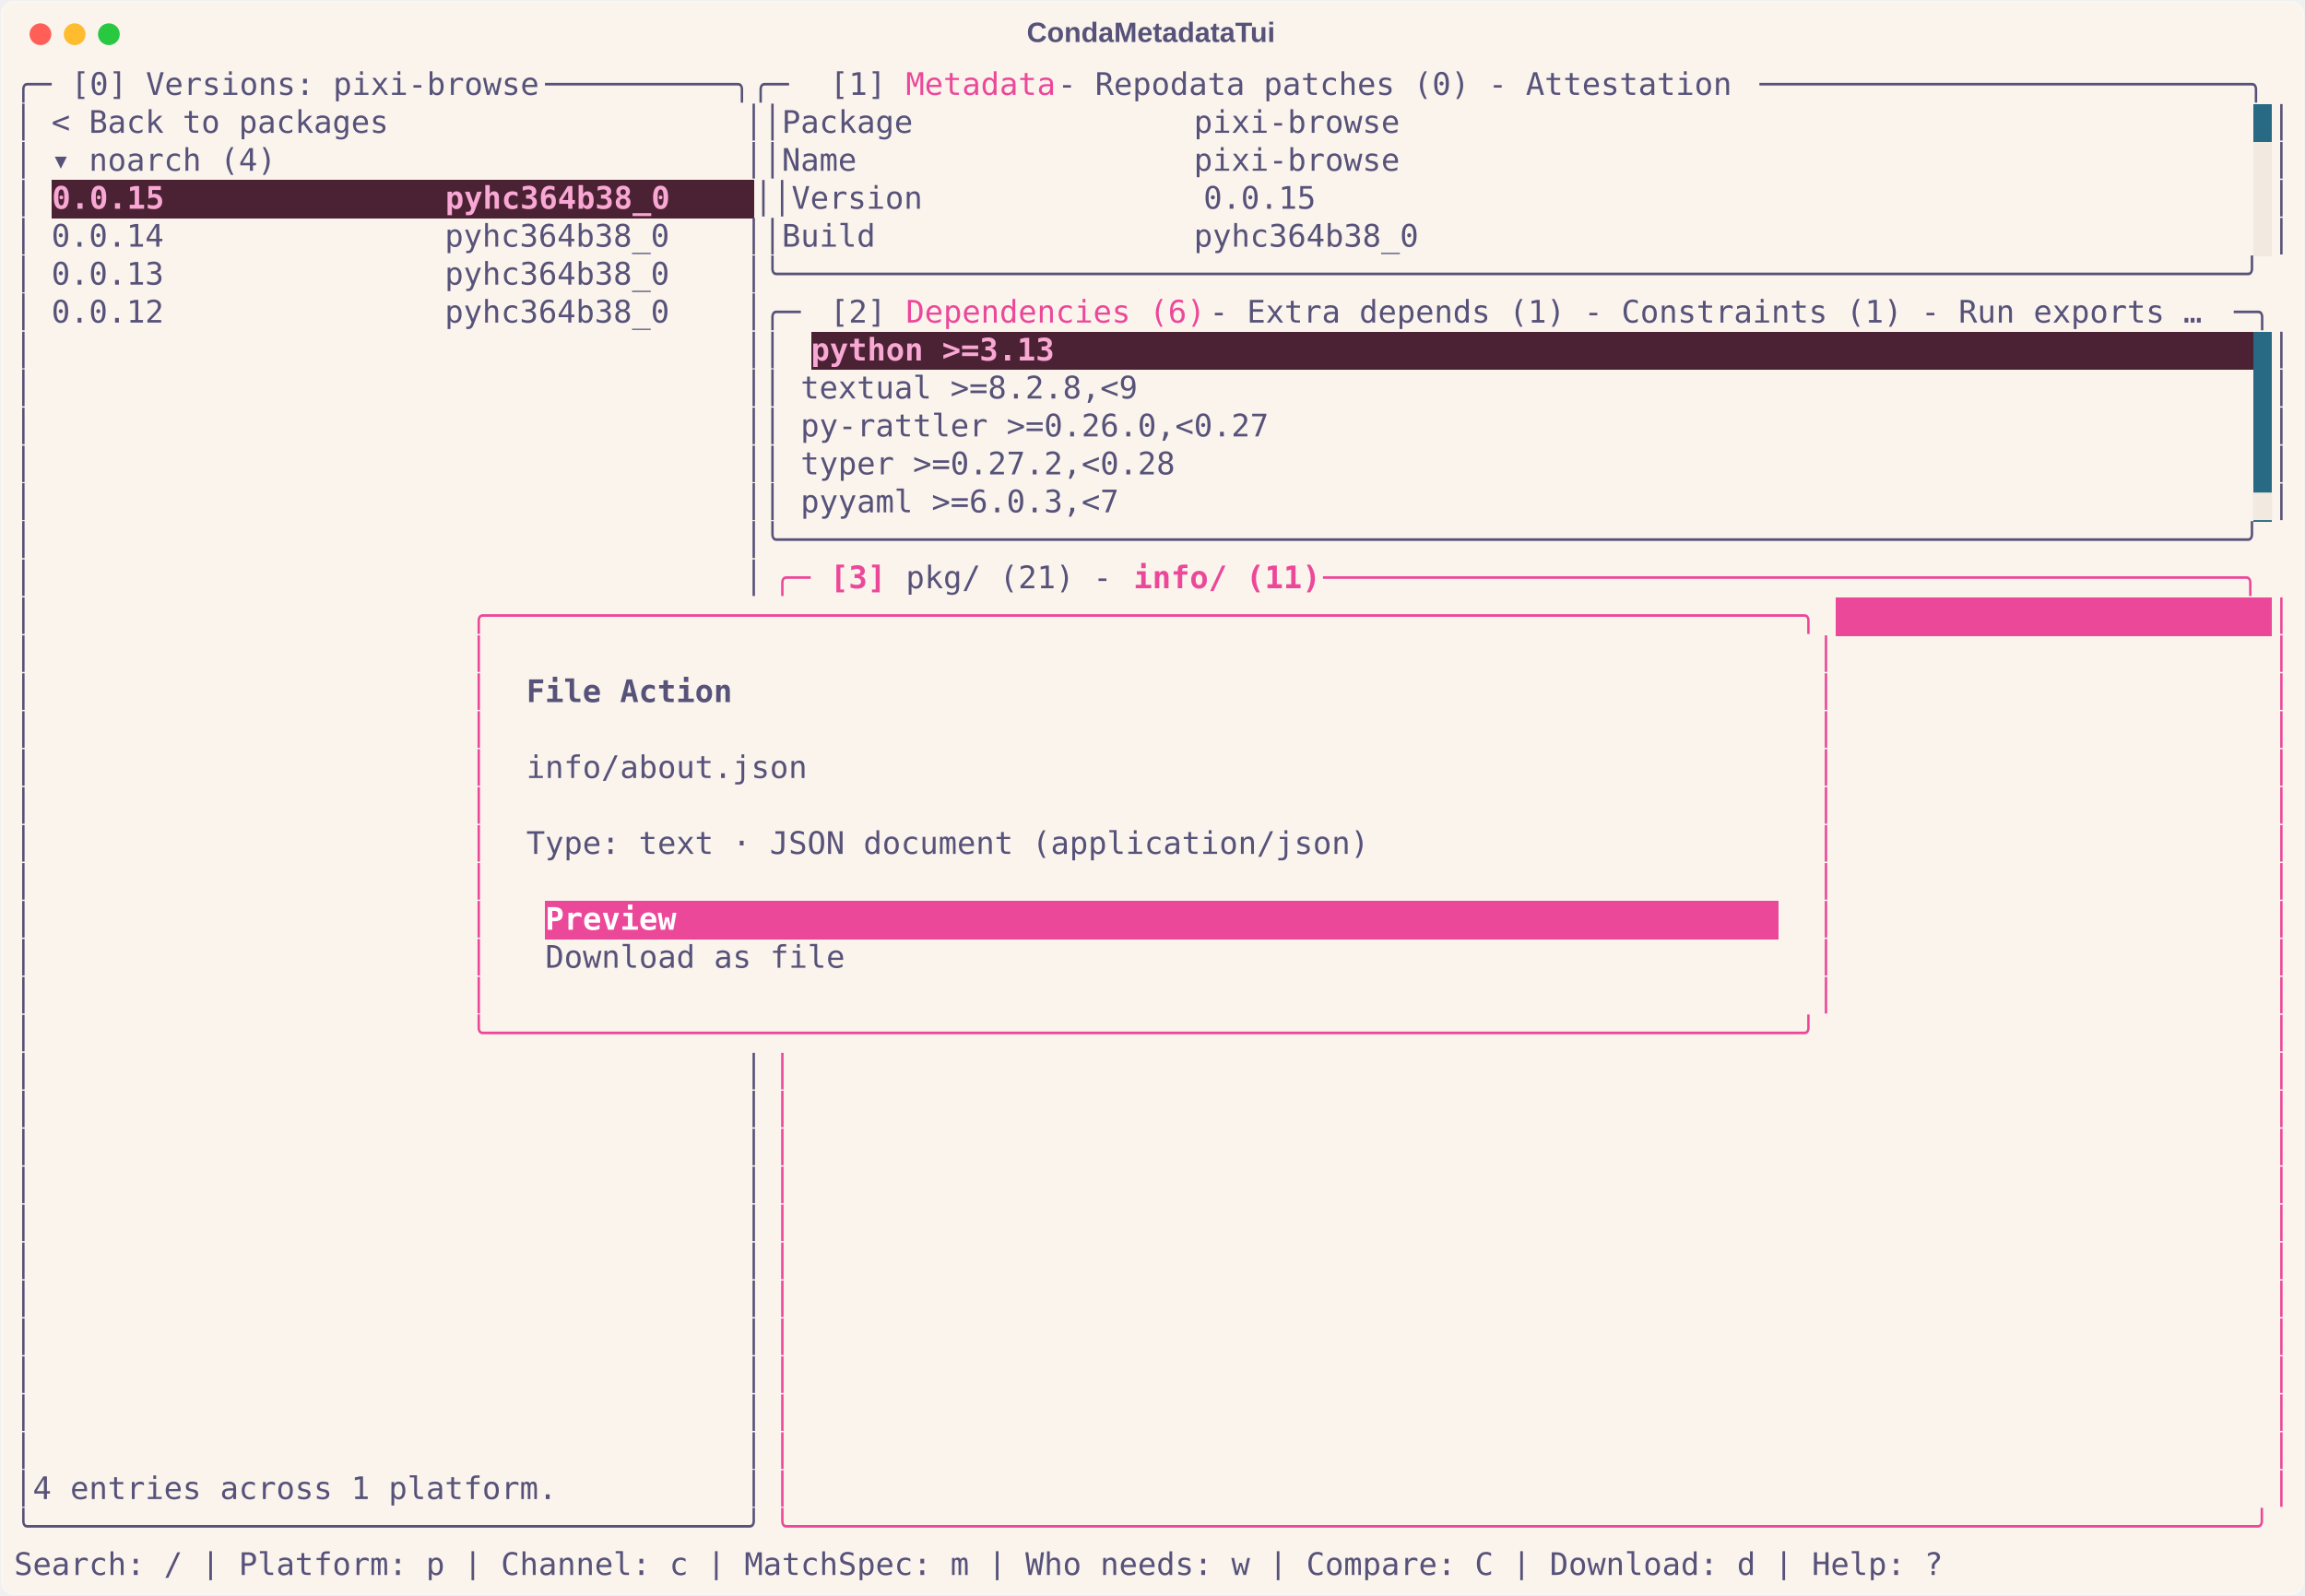
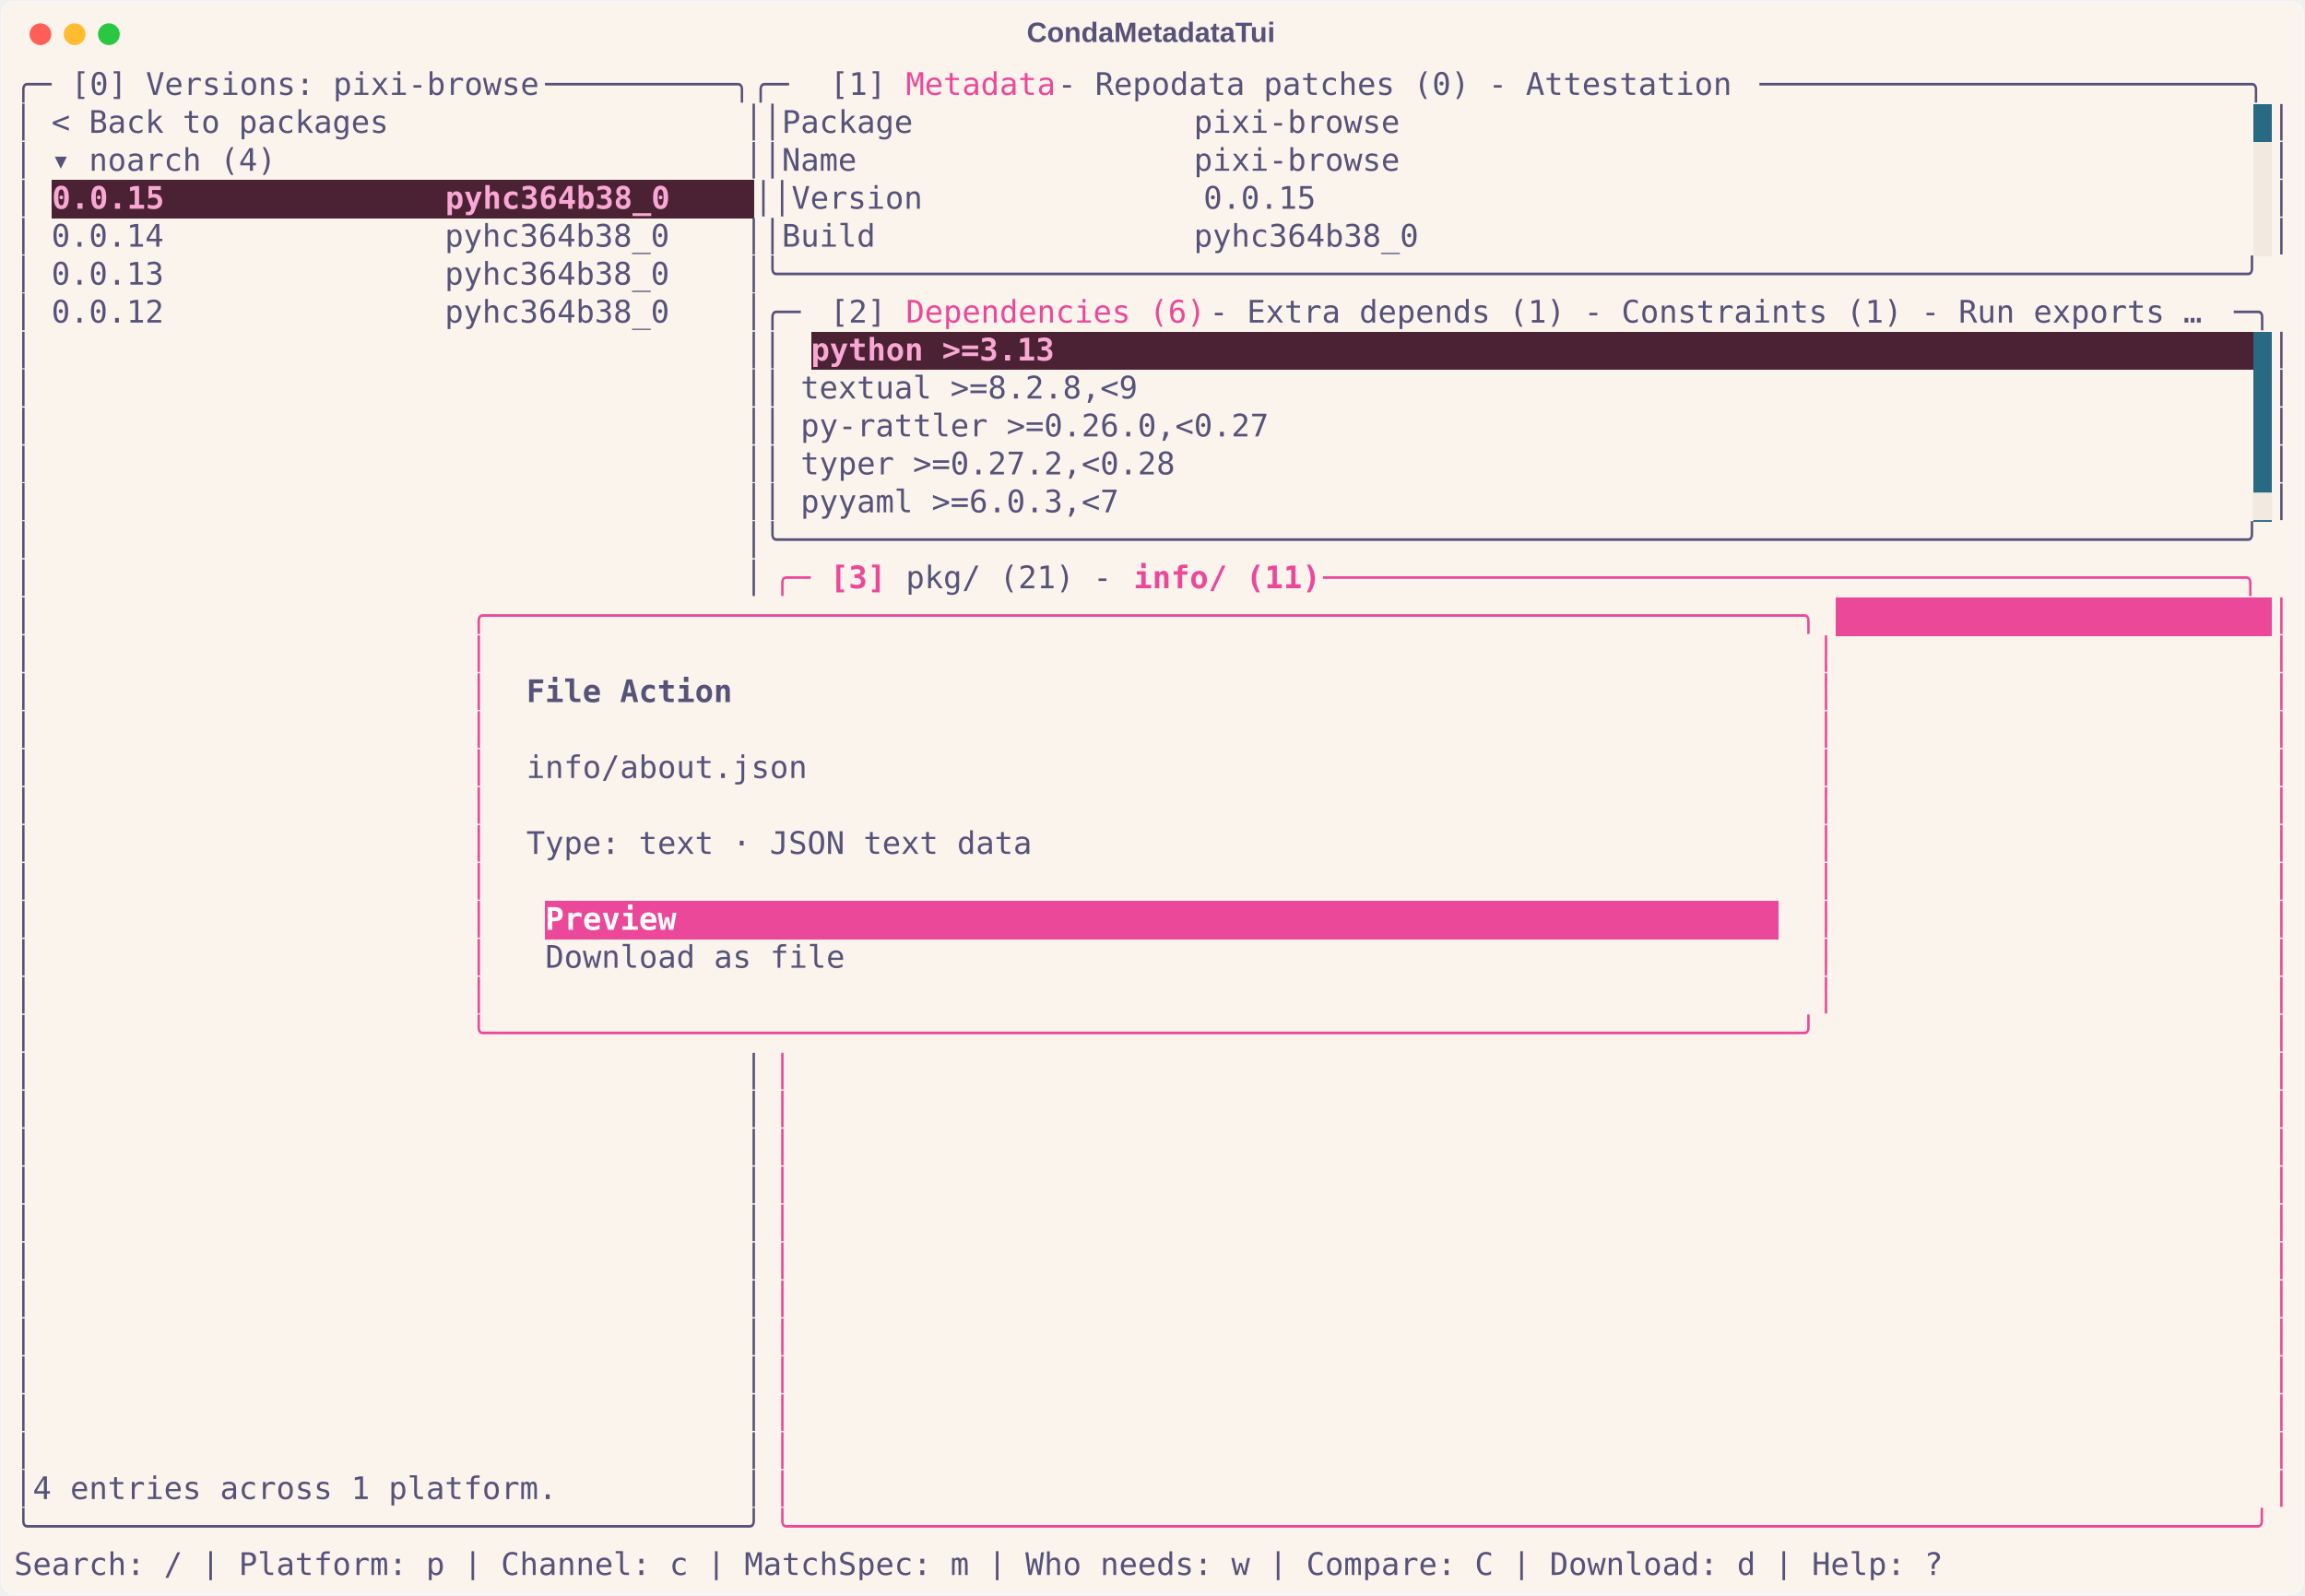
<svg xmlns="http://www.w3.org/2000/svg" class="rich-terminal" viewBox="0 0 1482 1026.0">
  <style>

    @font-face {
        font-family: "Fira Code";
        src: local("FiraCode-Regular"),
                url("https://cdnjs.cloudflare.com/ajax/libs/firacode/6.2.0/woff2/FiraCode-Regular.woff2") format("woff2"),
                url("https://cdnjs.cloudflare.com/ajax/libs/firacode/6.2.0/woff/FiraCode-Regular.woff") format("woff");
        font-style: normal;
        font-weight: 400;
    }
    @font-face {
        font-family: "Fira Code";
        src: local("FiraCode-Bold"),
                url("https://cdnjs.cloudflare.com/ajax/libs/firacode/6.2.0/woff2/FiraCode-Bold.woff2") format("woff2"),
                url("https://cdnjs.cloudflare.com/ajax/libs/firacode/6.2.0/woff/FiraCode-Bold.woff") format("woff");
        font-style: bold;
        font-weight: 700;
    }

    .terminal-matrix {
        font-family: Fira Code, monospace;
        font-size: 20px;
        line-height: 24.4px;
        font-variant-east-asian: full-width;
    }

    .terminal-title {
        font-size: 18px;
        font-weight: bold;
        font-family: arial;
    }

    .terminal-r1 { fill: #575279 }
.terminal-r2 { fill: #ec4899 }
.terminal-r3 { fill: #faf4ed }
.terminal-r4 { fill: #f9a8d4;font-weight: bold }
.terminal-r5 { fill: #f2e9e1 }
.terminal-r6 { fill: #ec4899;font-weight: bold }
.terminal-r7 { fill: #ffffff;font-weight: bold }
.terminal-r8 { fill: #575279;font-weight: bold }
    </style>
  <defs>
    <clipPath id="terminal-clip-terminal">
      <rect x="0" y="0" width="1463.0" height="975.0" />
    </clipPath>
    <clipPath id="terminal-line-0">
      <rect x="0" y="1.5" width="1464" height="24.65" />
    </clipPath>
    <clipPath id="terminal-line-1">
      <rect x="0" y="25.9" width="1464" height="24.65" />
    </clipPath>
    <clipPath id="terminal-line-2">
      <rect x="0" y="50.3" width="1464" height="24.65" />
    </clipPath>
    <clipPath id="terminal-line-3">
      <rect x="0" y="74.7" width="1464" height="24.65" />
    </clipPath>
    <clipPath id="terminal-line-4">
      <rect x="0" y="99.1" width="1464" height="24.65" />
    </clipPath>
    <clipPath id="terminal-line-5">
      <rect x="0" y="123.5" width="1464" height="24.65" />
    </clipPath>
    <clipPath id="terminal-line-6">
      <rect x="0" y="147.9" width="1464" height="24.65" />
    </clipPath>
    <clipPath id="terminal-line-7">
      <rect x="0" y="172.3" width="1464" height="24.65" />
    </clipPath>
    <clipPath id="terminal-line-8">
      <rect x="0" y="196.7" width="1464" height="24.65" />
    </clipPath>
    <clipPath id="terminal-line-9">
      <rect x="0" y="221.1" width="1464" height="24.65" />
    </clipPath>
    <clipPath id="terminal-line-10">
      <rect x="0" y="245.5" width="1464" height="24.65" />
    </clipPath>
    <clipPath id="terminal-line-11">
      <rect x="0" y="269.9" width="1464" height="24.65" />
    </clipPath>
    <clipPath id="terminal-line-12">
      <rect x="0" y="294.3" width="1464" height="24.65" />
    </clipPath>
    <clipPath id="terminal-line-13">
      <rect x="0" y="318.7" width="1464" height="24.65" />
    </clipPath>
    <clipPath id="terminal-line-14">
      <rect x="0" y="343.1" width="1464" height="24.65" />
    </clipPath>
    <clipPath id="terminal-line-15">
      <rect x="0" y="367.5" width="1464" height="24.65" />
    </clipPath>
    <clipPath id="terminal-line-16">
      <rect x="0" y="391.9" width="1464" height="24.65" />
    </clipPath>
    <clipPath id="terminal-line-17">
      <rect x="0" y="416.3" width="1464" height="24.65" />
    </clipPath>
    <clipPath id="terminal-line-18">
      <rect x="0" y="440.7" width="1464" height="24.65" />
    </clipPath>
    <clipPath id="terminal-line-19">
      <rect x="0" y="465.1" width="1464" height="24.65" />
    </clipPath>
    <clipPath id="terminal-line-20">
      <rect x="0" y="489.5" width="1464" height="24.65" />
    </clipPath>
    <clipPath id="terminal-line-21">
      <rect x="0" y="513.9" width="1464" height="24.65" />
    </clipPath>
    <clipPath id="terminal-line-22">
      <rect x="0" y="538.3" width="1464" height="24.65" />
    </clipPath>
    <clipPath id="terminal-line-23">
      <rect x="0" y="562.7" width="1464" height="24.65" />
    </clipPath>
    <clipPath id="terminal-line-24">
      <rect x="0" y="587.1" width="1464" height="24.65" />
    </clipPath>
    <clipPath id="terminal-line-25">
      <rect x="0" y="611.5" width="1464" height="24.65" />
    </clipPath>
    <clipPath id="terminal-line-26">
      <rect x="0" y="635.9" width="1464" height="24.65" />
    </clipPath>
    <clipPath id="terminal-line-27">
      <rect x="0" y="660.3" width="1464" height="24.65" />
    </clipPath>
    <clipPath id="terminal-line-28">
      <rect x="0" y="684.7" width="1464" height="24.65" />
    </clipPath>
    <clipPath id="terminal-line-29">
      <rect x="0" y="709.1" width="1464" height="24.65" />
    </clipPath>
    <clipPath id="terminal-line-30">
      <rect x="0" y="733.5" width="1464" height="24.65" />
    </clipPath>
    <clipPath id="terminal-line-31">
      <rect x="0" y="757.9" width="1464" height="24.65" />
    </clipPath>
    <clipPath id="terminal-line-32">
      <rect x="0" y="782.3" width="1464" height="24.65" />
    </clipPath>
    <clipPath id="terminal-line-33">
      <rect x="0" y="806.7" width="1464" height="24.65" />
    </clipPath>
    <clipPath id="terminal-line-34">
      <rect x="0" y="831.1" width="1464" height="24.65" />
    </clipPath>
    <clipPath id="terminal-line-35">
      <rect x="0" y="855.5" width="1464" height="24.65" />
    </clipPath>
    <clipPath id="terminal-line-36">
      <rect x="0" y="879.9" width="1464" height="24.65" />
    </clipPath>
    <clipPath id="terminal-line-37">
      <rect x="0" y="904.3" width="1464" height="24.65" />
    </clipPath>
    <clipPath id="terminal-line-38">
      <rect x="0" y="928.7" width="1464" height="24.65" />
    </clipPath>
  </defs>
  <rect fill="#faf4ed" stroke="rgba(255,255,255,0.35)" stroke-width="1" x="1" y="1" width="1480" height="1024" rx="8" />
  <text class="terminal-title" fill="#575279" text-anchor="middle" x="740" y="27">CondaMetadataTui</text>
  <g transform="translate(26,22)">
    <circle cx="0" cy="0" r="7" fill="#ff5f57" />
    <circle cx="22" cy="0" r="7" fill="#febc2e" />
    <circle cx="44" cy="0" r="7" fill="#28c840" />
  </g>
  <g transform="translate(9, 41)" clip-path="url(#terminal-clip-terminal)">
    <rect fill="#286983" x="1439.6" y="25.9" width="12.2" height="24.65" shape-rendering="crispEdges" />
    <rect fill="#f2e9e1" x="1439.6" y="50.3" width="12.2" height="24.65" shape-rendering="crispEdges" />
    <rect fill="#4a2233" x="24.4" y="74.7" width="451.4" height="24.65" shape-rendering="crispEdges" />
    <rect fill="#f2e9e1" x="1439.6" y="74.7" width="12.2" height="24.65" shape-rendering="crispEdges" />
    <rect fill="#f2e9e1" x="1439.6" y="99.1" width="12.2" height="24.65" shape-rendering="crispEdges" />
    <rect fill="#4a2233" x="512.4" y="172.3" width="927.2" height="24.65" shape-rendering="crispEdges" />
    <rect fill="#286983" x="1439.6" y="172.3" width="12.2" height="24.65" shape-rendering="crispEdges" />
    <rect fill="#286983" x="1439.6" y="196.7" width="12.2" height="24.65" shape-rendering="crispEdges" />
    <rect fill="#286983" x="1439.6" y="221.1" width="12.2" height="24.65" shape-rendering="crispEdges" />
    <rect fill="#286983" x="1439.6" y="245.5" width="12.2" height="24.65" shape-rendering="crispEdges" />
    <rect fill="#286983" x="1439.6" y="269.9" width="12.2" height="24.65" shape-rendering="crispEdges" />
    <rect fill="#ec4899" x="1171.2" y="343.1" width="280.6" height="24.65" shape-rendering="crispEdges" />
    <rect fill="#ec4899" x="341.6" y="538.3" width="85.4" height="24.65" shape-rendering="crispEdges" />
    <rect fill="#ec4899" x="427" y="538.3" width="707.6" height="24.65" shape-rendering="crispEdges" />
    <g class="terminal-matrix">
      <text class="terminal-r1" x="0" y="20" textLength="36.6" clip-path="url(#terminal-line-0)">╭─ </text>
      <text class="terminal-r1" x="36.6" y="20" textLength="305" clip-path="url(#terminal-line-0)">[0] Versions: pixi-browse</text>
      <text class="terminal-r1" x="341.6" y="20" textLength="183" clip-path="url(#terminal-line-0)"> ──────────╮╭─ </text>
      <text class="terminal-r1" x="524.6" y="20" textLength="48.8" clip-path="url(#terminal-line-0)">[1] </text>
      <text class="terminal-r2" x="573.4" y="20" textLength="97.6" clip-path="url(#terminal-line-0)">Metadata</text>
      <text class="terminal-r1" x="671" y="20" textLength="451.4" clip-path="url(#terminal-line-0)"> - Repodata patches (0) - Attestation</text>
      <text class="terminal-r1" x="1122.4" y="20" textLength="341.6" clip-path="url(#terminal-line-0)"> ──────────────────────────╮</text>
      <text class="terminal-r1" x="1464" y="20" textLength="12.2" clip-path="url(#terminal-line-0)">
</text>
      <text class="terminal-r1" x="0" y="44.4" textLength="1439.6" clip-path="url(#terminal-line-1)">│ &lt; Back to packages                   ││Package               pixi-browse                                            </text>
      <text class="terminal-r1" x="1451.8" y="44.4" textLength="12.2" clip-path="url(#terminal-line-1)">│</text>
      <text class="terminal-r1" x="1464" y="44.4" textLength="12.2" clip-path="url(#terminal-line-1)">
</text>
      <text class="terminal-r1" x="0" y="68.8" textLength="1439.6" clip-path="url(#terminal-line-2)">│ ▾ noarch (4)                         ││Name                  pixi-browse                                            </text>
      <text class="terminal-r1" x="1451.8" y="68.8" textLength="12.2" clip-path="url(#terminal-line-2)">│</text>
      <text class="terminal-r1" x="1464" y="68.8" textLength="12.2" clip-path="url(#terminal-line-2)">
</text>
      <text class="terminal-r1" x="0" y="93.2" textLength="24.4" clip-path="url(#terminal-line-3)">│ </text>
      <text class="terminal-r4" x="24.4" y="93.2" textLength="451.4" clip-path="url(#terminal-line-3)">0.0.15               pyhc364b38_0    </text>
      <text class="terminal-r1" x="475.8" y="93.2" textLength="963.8" clip-path="url(#terminal-line-3)">││Version               0.0.15                                                 </text>
      <text class="terminal-r1" x="1451.8" y="93.2" textLength="12.2" clip-path="url(#terminal-line-3)">│</text>
      <text class="terminal-r1" x="1464" y="93.2" textLength="12.2" clip-path="url(#terminal-line-3)">
</text>
      <text class="terminal-r1" x="0" y="117.6" textLength="1439.6" clip-path="url(#terminal-line-4)">│ 0.0.14               pyhc364b38_0    ││Build                 pyhc364b38_0                                           </text>
      <text class="terminal-r1" x="1451.8" y="117.6" textLength="12.2" clip-path="url(#terminal-line-4)">│</text>
      <text class="terminal-r1" x="1464" y="117.6" textLength="12.2" clip-path="url(#terminal-line-4)">
</text>
      <text class="terminal-r1" x="0" y="142" textLength="1464" clip-path="url(#terminal-line-5)">│ 0.0.13               pyhc364b38_0    │╰──────────────────────────────────────────────────────────────────────────────╯</text>
      <text class="terminal-r1" x="1464" y="142" textLength="12.2" clip-path="url(#terminal-line-5)">
</text>
      <text class="terminal-r1" x="0" y="166.4" textLength="524.6" clip-path="url(#terminal-line-6)">│ 0.0.12               pyhc364b38_0    │╭─ </text>
      <text class="terminal-r1" x="524.6" y="166.4" textLength="48.8" clip-path="url(#terminal-line-6)">[2] </text>
      <text class="terminal-r2" x="573.4" y="166.4" textLength="195.2" clip-path="url(#terminal-line-6)">Dependencies (6)</text>
      <text class="terminal-r1" x="768.6" y="166.4" textLength="658.8" clip-path="url(#terminal-line-6)"> - Extra depends (1) - Constraints (1) - Run exports …</text>
      <text class="terminal-r1" x="1427.4" y="166.4" textLength="36.6" clip-path="url(#terminal-line-6)"> ─╮</text>
      <text class="terminal-r1" x="1464" y="166.4" textLength="12.2" clip-path="url(#terminal-line-6)">
</text>
      <text class="terminal-r1" x="0" y="190.8" textLength="512.4" clip-path="url(#terminal-line-7)">│                                      ││ </text>
      <text class="terminal-r4" x="512.4" y="190.8" textLength="927.2" clip-path="url(#terminal-line-7)">python &gt;=3.13                                                               </text>
      <text class="terminal-r1" x="1451.8" y="190.8" textLength="12.2" clip-path="url(#terminal-line-7)">│</text>
      <text class="terminal-r1" x="1464" y="190.8" textLength="12.2" clip-path="url(#terminal-line-7)">
</text>
      <text class="terminal-r1" x="0" y="215.2" textLength="1439.6" clip-path="url(#terminal-line-8)">│                                      ││ textual &gt;=8.2.8,&lt;9                                                          </text>
      <text class="terminal-r1" x="1451.8" y="215.2" textLength="12.2" clip-path="url(#terminal-line-8)">│</text>
      <text class="terminal-r1" x="1464" y="215.2" textLength="12.2" clip-path="url(#terminal-line-8)">
</text>
      <text class="terminal-r1" x="0" y="239.6" textLength="1439.6" clip-path="url(#terminal-line-9)">│                                      ││ py-rattler &gt;=0.26.0,&lt;0.27                                                   </text>
      <text class="terminal-r1" x="1451.8" y="239.6" textLength="12.2" clip-path="url(#terminal-line-9)">│</text>
      <text class="terminal-r1" x="1464" y="239.6" textLength="12.2" clip-path="url(#terminal-line-9)">
</text>
      <text class="terminal-r1" x="0" y="264" textLength="1439.6" clip-path="url(#terminal-line-10)">│                                      ││ typer &gt;=0.27.2,&lt;0.28                                                        </text>
      <text class="terminal-r1" x="1451.8" y="264" textLength="12.2" clip-path="url(#terminal-line-10)">│</text>
      <text class="terminal-r1" x="1464" y="264" textLength="12.2" clip-path="url(#terminal-line-10)">
</text>
      <text class="terminal-r1" x="0" y="288.4" textLength="1439.6" clip-path="url(#terminal-line-11)">│                                      ││ pyyaml &gt;=6.0.3,&lt;7                                                           </text>
      <text class="terminal-r5" x="1439.6" y="288.4" textLength="12.2" clip-path="url(#terminal-line-11)">▆</text>
      <text class="terminal-r1" x="1451.8" y="288.4" textLength="12.2" clip-path="url(#terminal-line-11)">│</text>
      <text class="terminal-r1" x="1464" y="288.4" textLength="12.2" clip-path="url(#terminal-line-11)">
</text>
      <text class="terminal-r1" x="0" y="312.8" textLength="1464" clip-path="url(#terminal-line-12)">│                                      │╰──────────────────────────────────────────────────────────────────────────────╯</text>
      <text class="terminal-r1" x="1464" y="312.8" textLength="12.2" clip-path="url(#terminal-line-12)">
</text>
      <text class="terminal-r1" x="0" y="337.2" textLength="488" clip-path="url(#terminal-line-13)">│                                      │</text>
      <text class="terminal-r2" x="488" y="337.2" textLength="36.6" clip-path="url(#terminal-line-13)">╭─ </text>
      <text class="terminal-r6" x="524.6" y="337.2" textLength="48.8" clip-path="url(#terminal-line-13)">[3] </text>
      <text class="terminal-r1" x="573.4" y="337.2" textLength="146.4" clip-path="url(#terminal-line-13)">pkg/ (21) - </text>
      <text class="terminal-r6" x="719.8" y="337.2" textLength="122" clip-path="url(#terminal-line-13)">info/ (11)</text>
      <text class="terminal-r2" x="841.8" y="337.2" textLength="622.2" clip-path="url(#terminal-line-13)"> ─────────────────────────────────────────────────╮</text>
      <text class="terminal-r1" x="1464" y="337.2" textLength="12.2" clip-path="url(#terminal-line-13)">
</text>
      <text class="terminal-r1" x="0" y="361.6" textLength="292.8" clip-path="url(#terminal-line-14)">│                       </text>
      <text class="terminal-r2" x="292.8" y="361.6" textLength="878.4" clip-path="url(#terminal-line-14)">╭──────────────────────────────────────────────────────────────────────╮</text>
      <text class="terminal-r2" x="1451.8" y="361.6" textLength="12.2" clip-path="url(#terminal-line-14)">│</text>
      <text class="terminal-r1" x="1464" y="361.6" textLength="12.2" clip-path="url(#terminal-line-14)">
</text>
      <text class="terminal-r1" x="0" y="386" textLength="292.8" clip-path="url(#terminal-line-15)">│                       </text>
      <text class="terminal-r2" x="292.8" y="386" textLength="12.2" clip-path="url(#terminal-line-15)">│</text>
      <text class="terminal-r2" x="1159" y="386" textLength="12.2" clip-path="url(#terminal-line-15)">│</text>
      <text class="terminal-r2" x="1451.8" y="386" textLength="12.2" clip-path="url(#terminal-line-15)">│</text>
      <text class="terminal-r1" x="1464" y="386" textLength="12.2" clip-path="url(#terminal-line-15)">
</text>
      <text class="terminal-r1" x="0" y="410.4" textLength="292.8" clip-path="url(#terminal-line-16)">│                       </text>
      <text class="terminal-r2" x="292.8" y="410.4" textLength="12.2" clip-path="url(#terminal-line-16)">│</text>
      <text class="terminal-r8" x="329.4" y="410.4" textLength="134.2" clip-path="url(#terminal-line-16)">File Action</text>
      <text class="terminal-r2" x="1159" y="410.4" textLength="12.2" clip-path="url(#terminal-line-16)">│</text>
      <text class="terminal-r2" x="1451.8" y="410.4" textLength="12.2" clip-path="url(#terminal-line-16)">│</text>
      <text class="terminal-r1" x="1464" y="410.4" textLength="12.2" clip-path="url(#terminal-line-16)">
</text>
      <text class="terminal-r1" x="0" y="434.8" textLength="292.8" clip-path="url(#terminal-line-17)">│                       </text>
      <text class="terminal-r2" x="292.8" y="434.8" textLength="12.2" clip-path="url(#terminal-line-17)">│</text>
      <text class="terminal-r2" x="1159" y="434.8" textLength="12.2" clip-path="url(#terminal-line-17)">│</text>
      <text class="terminal-r2" x="1451.8" y="434.8" textLength="12.2" clip-path="url(#terminal-line-17)">│</text>
      <text class="terminal-r1" x="1464" y="434.8" textLength="12.2" clip-path="url(#terminal-line-17)">
</text>
      <text class="terminal-r1" x="0" y="459.2" textLength="292.8" clip-path="url(#terminal-line-18)">│                       </text>
      <text class="terminal-r2" x="292.8" y="459.2" textLength="12.2" clip-path="url(#terminal-line-18)">│</text>
      <text class="terminal-r1" x="329.4" y="459.2" textLength="183" clip-path="url(#terminal-line-18)">info/about.json</text>
      <text class="terminal-r2" x="1159" y="459.2" textLength="12.2" clip-path="url(#terminal-line-18)">│</text>
      <text class="terminal-r2" x="1451.8" y="459.2" textLength="12.2" clip-path="url(#terminal-line-18)">│</text>
      <text class="terminal-r1" x="1464" y="459.2" textLength="12.2" clip-path="url(#terminal-line-18)">
</text>
      <text class="terminal-r1" x="0" y="483.6" textLength="292.8" clip-path="url(#terminal-line-19)">│                       </text>
      <text class="terminal-r2" x="292.8" y="483.6" textLength="12.2" clip-path="url(#terminal-line-19)">│</text>
      <text class="terminal-r2" x="1159" y="483.6" textLength="12.2" clip-path="url(#terminal-line-19)">│</text>
      <text class="terminal-r2" x="1451.8" y="483.6" textLength="12.2" clip-path="url(#terminal-line-19)">│</text>
      <text class="terminal-r1" x="1464" y="483.6" textLength="12.2" clip-path="url(#terminal-line-19)">
</text>
      <text class="terminal-r1" x="0" y="508" textLength="292.8" clip-path="url(#terminal-line-20)">│                       </text>
      <text class="terminal-r2" x="292.8" y="508" textLength="12.2" clip-path="url(#terminal-line-20)">│</text>
-       <text class="terminal-r1" x="329.4" y="508" textLength="549" clip-path="url(#terminal-line-20)">Type: text · JSON document (application/json)</text>
+       <text class="terminal-r1" x="329.4" y="508" textLength="329.4" clip-path="url(#terminal-line-20)">Type: text · JSON text data</text>
      <text class="terminal-r2" x="1159" y="508" textLength="12.2" clip-path="url(#terminal-line-20)">│</text>
      <text class="terminal-r2" x="1451.8" y="508" textLength="12.2" clip-path="url(#terminal-line-20)">│</text>
      <text class="terminal-r1" x="1464" y="508" textLength="12.2" clip-path="url(#terminal-line-20)">
</text>
      <text class="terminal-r1" x="0" y="532.4" textLength="292.8" clip-path="url(#terminal-line-21)">│                       </text>
      <text class="terminal-r2" x="292.8" y="532.4" textLength="12.2" clip-path="url(#terminal-line-21)">│</text>
      <text class="terminal-r2" x="1159" y="532.4" textLength="12.2" clip-path="url(#terminal-line-21)">│</text>
      <text class="terminal-r2" x="1451.8" y="532.4" textLength="12.2" clip-path="url(#terminal-line-21)">│</text>
      <text class="terminal-r1" x="1464" y="532.4" textLength="12.2" clip-path="url(#terminal-line-21)">
</text>
      <text class="terminal-r1" x="0" y="556.8" textLength="292.8" clip-path="url(#terminal-line-22)">│                       </text>
      <text class="terminal-r2" x="292.8" y="556.8" textLength="12.2" clip-path="url(#terminal-line-22)">│</text>
      <text class="terminal-r7" x="341.6" y="556.8" textLength="85.4" clip-path="url(#terminal-line-22)">Preview</text>
      <text class="terminal-r2" x="1159" y="556.8" textLength="12.2" clip-path="url(#terminal-line-22)">│</text>
      <text class="terminal-r2" x="1451.8" y="556.8" textLength="12.2" clip-path="url(#terminal-line-22)">│</text>
      <text class="terminal-r1" x="1464" y="556.8" textLength="12.2" clip-path="url(#terminal-line-22)">
</text>
      <text class="terminal-r1" x="0" y="581.2" textLength="292.8" clip-path="url(#terminal-line-23)">│                       </text>
      <text class="terminal-r2" x="292.8" y="581.2" textLength="12.2" clip-path="url(#terminal-line-23)">│</text>
      <text class="terminal-r1" x="341.6" y="581.2" textLength="195.2" clip-path="url(#terminal-line-23)">Download as file</text>
      <text class="terminal-r2" x="1159" y="581.2" textLength="12.2" clip-path="url(#terminal-line-23)">│</text>
      <text class="terminal-r2" x="1451.8" y="581.2" textLength="12.2" clip-path="url(#terminal-line-23)">│</text>
      <text class="terminal-r1" x="1464" y="581.2" textLength="12.2" clip-path="url(#terminal-line-23)">
</text>
      <text class="terminal-r1" x="0" y="605.6" textLength="292.8" clip-path="url(#terminal-line-24)">│                       </text>
      <text class="terminal-r2" x="292.8" y="605.6" textLength="12.2" clip-path="url(#terminal-line-24)">│</text>
      <text class="terminal-r2" x="1159" y="605.6" textLength="12.2" clip-path="url(#terminal-line-24)">│</text>
      <text class="terminal-r2" x="1451.8" y="605.6" textLength="12.2" clip-path="url(#terminal-line-24)">│</text>
      <text class="terminal-r1" x="1464" y="605.6" textLength="12.2" clip-path="url(#terminal-line-24)">
</text>
      <text class="terminal-r1" x="0" y="630" textLength="292.8" clip-path="url(#terminal-line-25)">│                       </text>
      <text class="terminal-r2" x="292.8" y="630" textLength="878.4" clip-path="url(#terminal-line-25)">╰──────────────────────────────────────────────────────────────────────╯</text>
      <text class="terminal-r2" x="1451.8" y="630" textLength="12.2" clip-path="url(#terminal-line-25)">│</text>
      <text class="terminal-r1" x="1464" y="630" textLength="12.2" clip-path="url(#terminal-line-25)">
</text>
      <text class="terminal-r1" x="0" y="654.4" textLength="488" clip-path="url(#terminal-line-26)">│                                      │</text>
      <text class="terminal-r2" x="488" y="654.4" textLength="12.2" clip-path="url(#terminal-line-26)">│</text>
      <text class="terminal-r2" x="1451.8" y="654.4" textLength="12.2" clip-path="url(#terminal-line-26)">│</text>
      <text class="terminal-r1" x="1464" y="654.4" textLength="12.2" clip-path="url(#terminal-line-26)">
</text>
      <text class="terminal-r1" x="0" y="678.8" textLength="488" clip-path="url(#terminal-line-27)">│                                      │</text>
      <text class="terminal-r2" x="488" y="678.8" textLength="12.2" clip-path="url(#terminal-line-27)">│</text>
      <text class="terminal-r2" x="1451.8" y="678.8" textLength="12.2" clip-path="url(#terminal-line-27)">│</text>
      <text class="terminal-r1" x="1464" y="678.8" textLength="12.2" clip-path="url(#terminal-line-27)">
</text>
      <text class="terminal-r1" x="0" y="703.2" textLength="488" clip-path="url(#terminal-line-28)">│                                      │</text>
      <text class="terminal-r2" x="488" y="703.2" textLength="12.2" clip-path="url(#terminal-line-28)">│</text>
      <text class="terminal-r2" x="1451.8" y="703.2" textLength="12.2" clip-path="url(#terminal-line-28)">│</text>
      <text class="terminal-r1" x="1464" y="703.2" textLength="12.2" clip-path="url(#terminal-line-28)">
</text>
      <text class="terminal-r1" x="0" y="727.6" textLength="488" clip-path="url(#terminal-line-29)">│                                      │</text>
      <text class="terminal-r2" x="488" y="727.6" textLength="12.2" clip-path="url(#terminal-line-29)">│</text>
      <text class="terminal-r2" x="1451.8" y="727.6" textLength="12.2" clip-path="url(#terminal-line-29)">│</text>
      <text class="terminal-r1" x="1464" y="727.6" textLength="12.2" clip-path="url(#terminal-line-29)">
</text>
      <text class="terminal-r1" x="0" y="752" textLength="488" clip-path="url(#terminal-line-30)">│                                      │</text>
      <text class="terminal-r2" x="488" y="752" textLength="12.2" clip-path="url(#terminal-line-30)">│</text>
      <text class="terminal-r2" x="1451.8" y="752" textLength="12.2" clip-path="url(#terminal-line-30)">│</text>
      <text class="terminal-r1" x="1464" y="752" textLength="12.2" clip-path="url(#terminal-line-30)">
</text>
      <text class="terminal-r1" x="0" y="776.4" textLength="488" clip-path="url(#terminal-line-31)">│                                      │</text>
      <text class="terminal-r2" x="488" y="776.4" textLength="12.2" clip-path="url(#terminal-line-31)">│</text>
      <text class="terminal-r2" x="1451.8" y="776.4" textLength="12.2" clip-path="url(#terminal-line-31)">│</text>
      <text class="terminal-r1" x="1464" y="776.4" textLength="12.2" clip-path="url(#terminal-line-31)">
</text>
      <text class="terminal-r1" x="0" y="800.8" textLength="488" clip-path="url(#terminal-line-32)">│                                      │</text>
      <text class="terminal-r2" x="488" y="800.8" textLength="12.2" clip-path="url(#terminal-line-32)">│</text>
      <text class="terminal-r2" x="1451.8" y="800.8" textLength="12.2" clip-path="url(#terminal-line-32)">│</text>
      <text class="terminal-r1" x="1464" y="800.8" textLength="12.2" clip-path="url(#terminal-line-32)">
</text>
      <text class="terminal-r1" x="0" y="825.2" textLength="488" clip-path="url(#terminal-line-33)">│                                      │</text>
      <text class="terminal-r2" x="488" y="825.2" textLength="12.2" clip-path="url(#terminal-line-33)">│</text>
      <text class="terminal-r2" x="1451.8" y="825.2" textLength="12.2" clip-path="url(#terminal-line-33)">│</text>
      <text class="terminal-r1" x="1464" y="825.2" textLength="12.2" clip-path="url(#terminal-line-33)">
</text>
      <text class="terminal-r1" x="0" y="849.6" textLength="488" clip-path="url(#terminal-line-34)">│                                      │</text>
      <text class="terminal-r2" x="488" y="849.6" textLength="12.2" clip-path="url(#terminal-line-34)">│</text>
      <text class="terminal-r2" x="1451.8" y="849.6" textLength="12.2" clip-path="url(#terminal-line-34)">│</text>
      <text class="terminal-r1" x="1464" y="849.6" textLength="12.2" clip-path="url(#terminal-line-34)">
</text>
      <text class="terminal-r1" x="0" y="874" textLength="488" clip-path="url(#terminal-line-35)">│                                      │</text>
      <text class="terminal-r2" x="488" y="874" textLength="12.2" clip-path="url(#terminal-line-35)">│</text>
      <text class="terminal-r2" x="1451.8" y="874" textLength="12.2" clip-path="url(#terminal-line-35)">│</text>
      <text class="terminal-r1" x="1464" y="874" textLength="12.2" clip-path="url(#terminal-line-35)">
</text>
      <text class="terminal-r1" x="0" y="898.4" textLength="488" clip-path="url(#terminal-line-36)">│                                      │</text>
      <text class="terminal-r2" x="488" y="898.4" textLength="12.2" clip-path="url(#terminal-line-36)">│</text>
      <text class="terminal-r2" x="1451.8" y="898.4" textLength="12.2" clip-path="url(#terminal-line-36)">│</text>
      <text class="terminal-r1" x="1464" y="898.4" textLength="12.2" clip-path="url(#terminal-line-36)">
</text>
      <text class="terminal-r1" x="0" y="922.8" textLength="488" clip-path="url(#terminal-line-37)">│4 entries across 1 platform.          │</text>
      <text class="terminal-r2" x="488" y="922.8" textLength="12.2" clip-path="url(#terminal-line-37)">│</text>
      <text class="terminal-r2" x="1451.8" y="922.8" textLength="12.2" clip-path="url(#terminal-line-37)">│</text>
      <text class="terminal-r1" x="1464" y="922.8" textLength="12.2" clip-path="url(#terminal-line-37)">
</text>
      <text class="terminal-r1" x="0" y="947.2" textLength="488" clip-path="url(#terminal-line-38)">╰──────────────────────────────────────╯</text>
      <text class="terminal-r2" x="488" y="947.2" textLength="976" clip-path="url(#terminal-line-38)">╰──────────────────────────────────────────────────────────────────────────────╯</text>
      <text class="terminal-r1" x="1464" y="947.2" textLength="12.2" clip-path="url(#terminal-line-38)">
</text>
      <text class="terminal-r1" x="0" y="971.6" textLength="1464" clip-path="url(#terminal-line-39)">Search: / | Platform: p | Channel: c | MatchSpec: m | Who needs: w | Compare: C | Download: d | Help: ?                 </text>
    </g>
  </g>
</svg>
